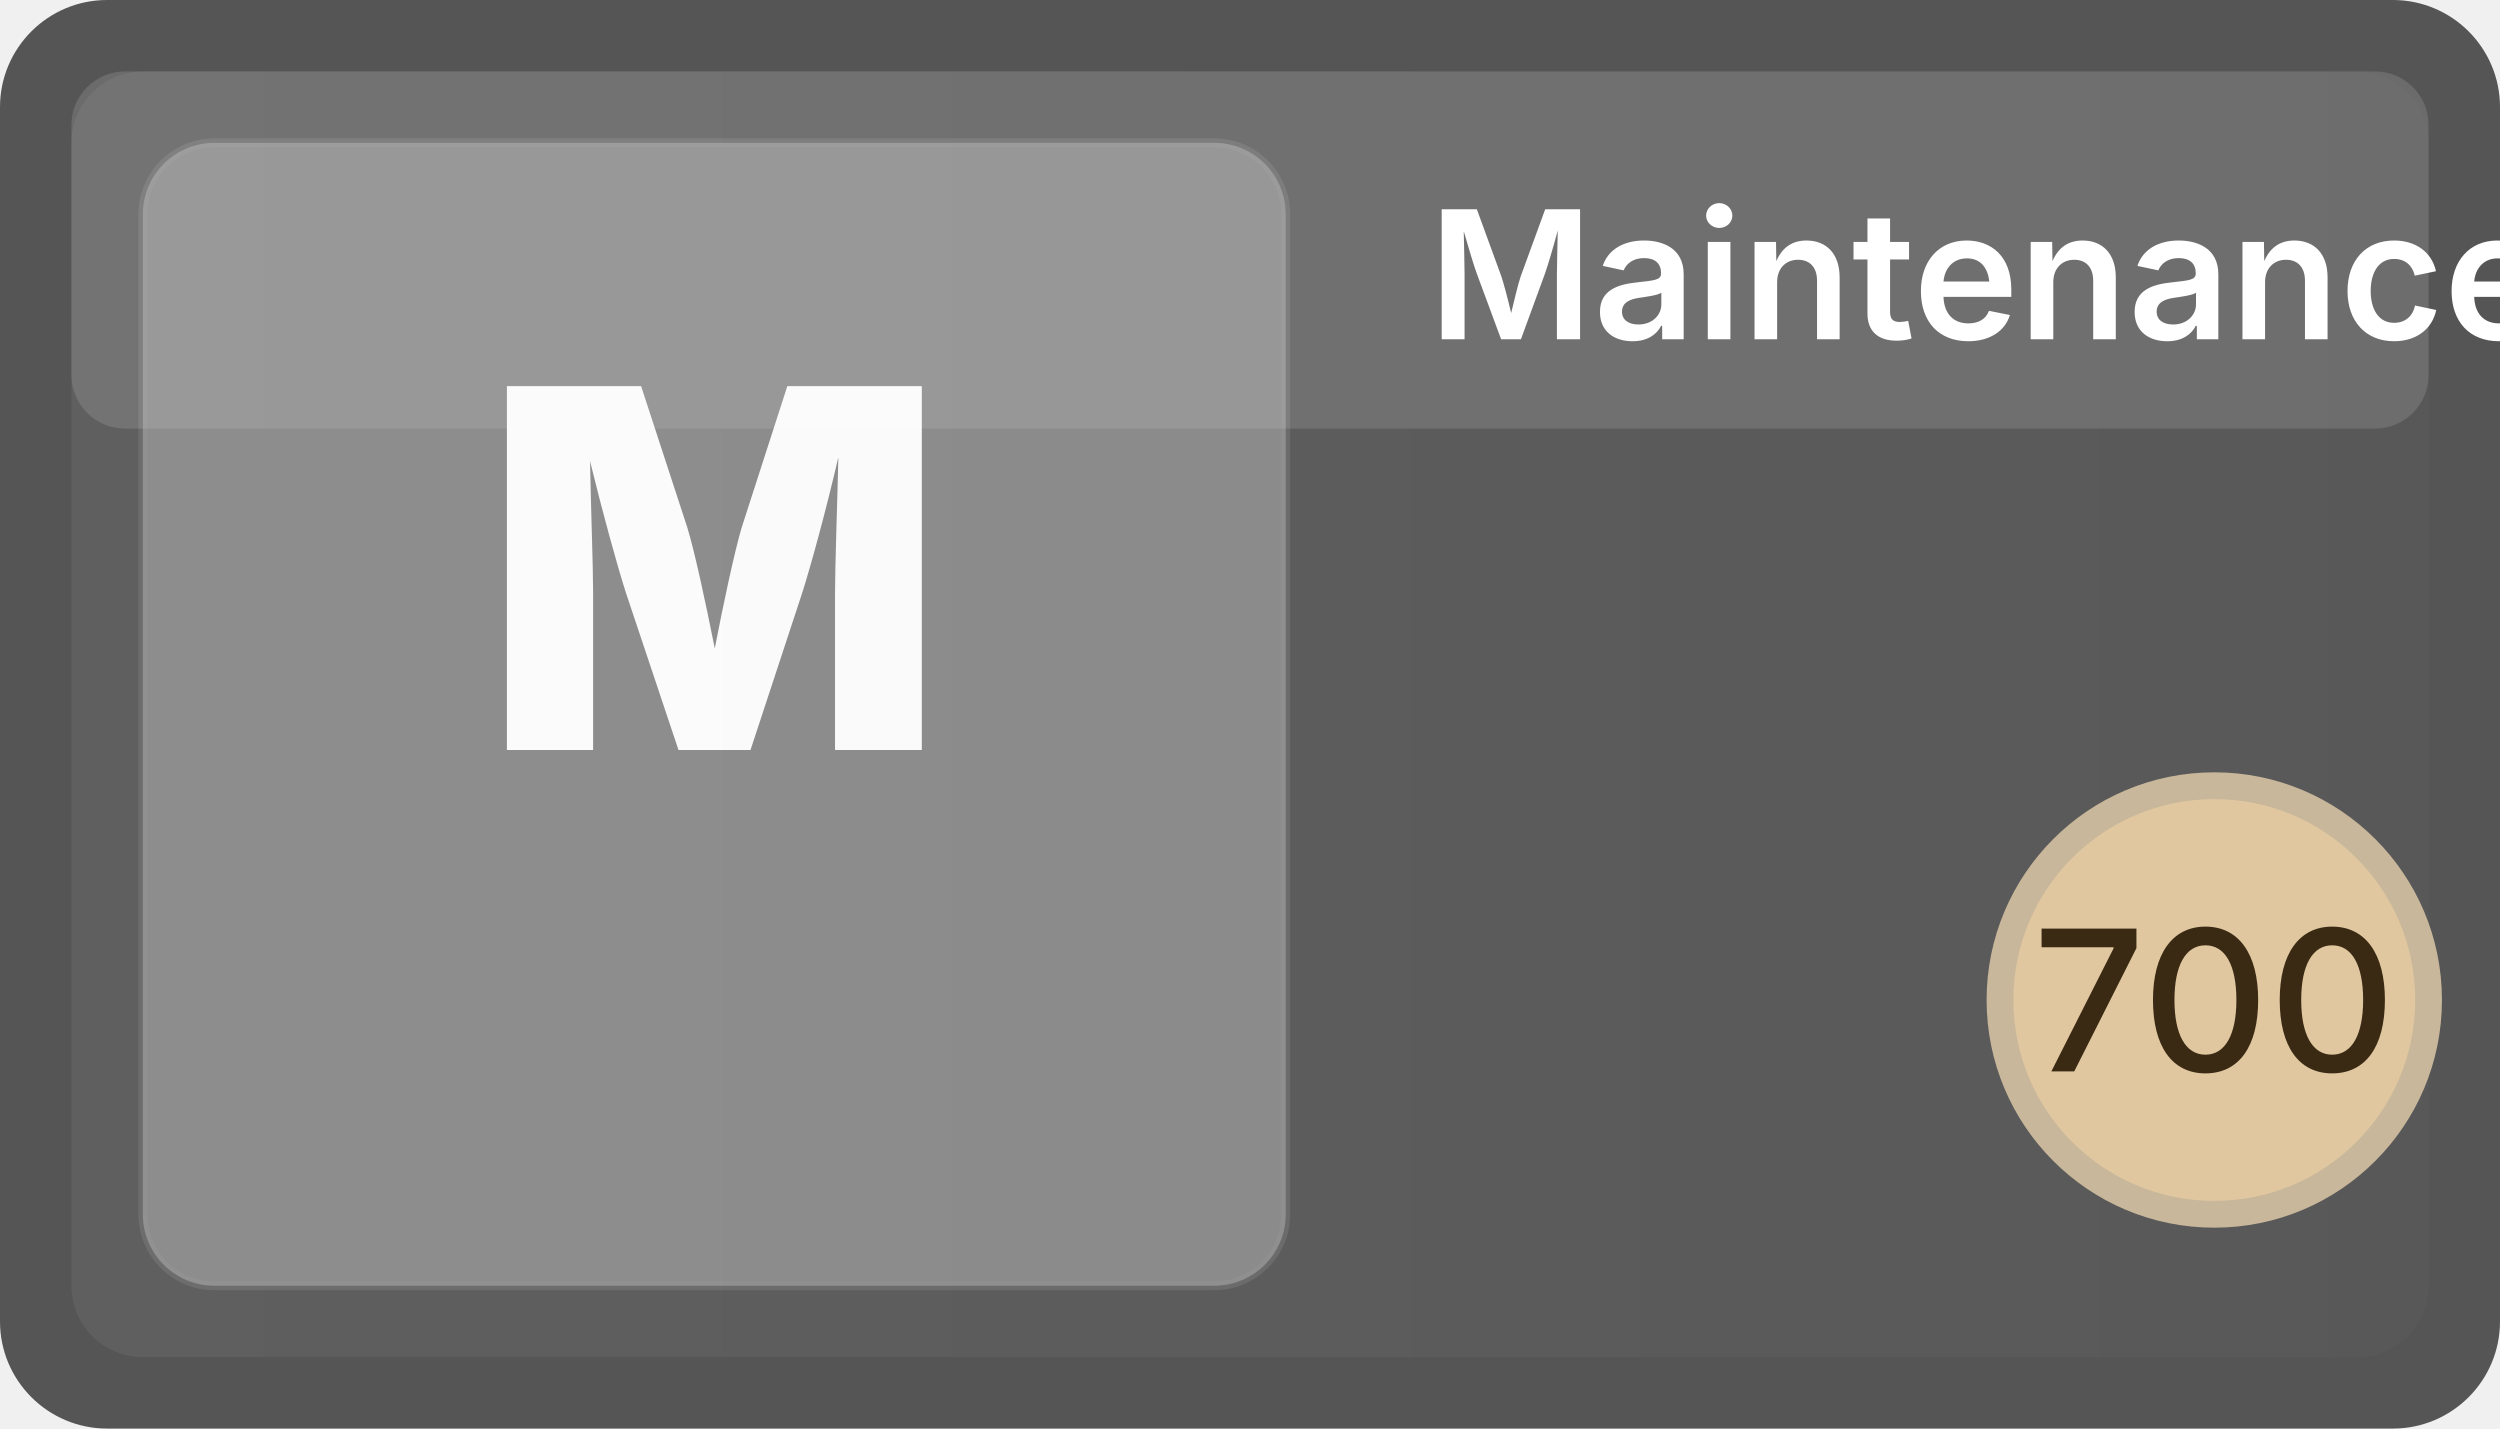
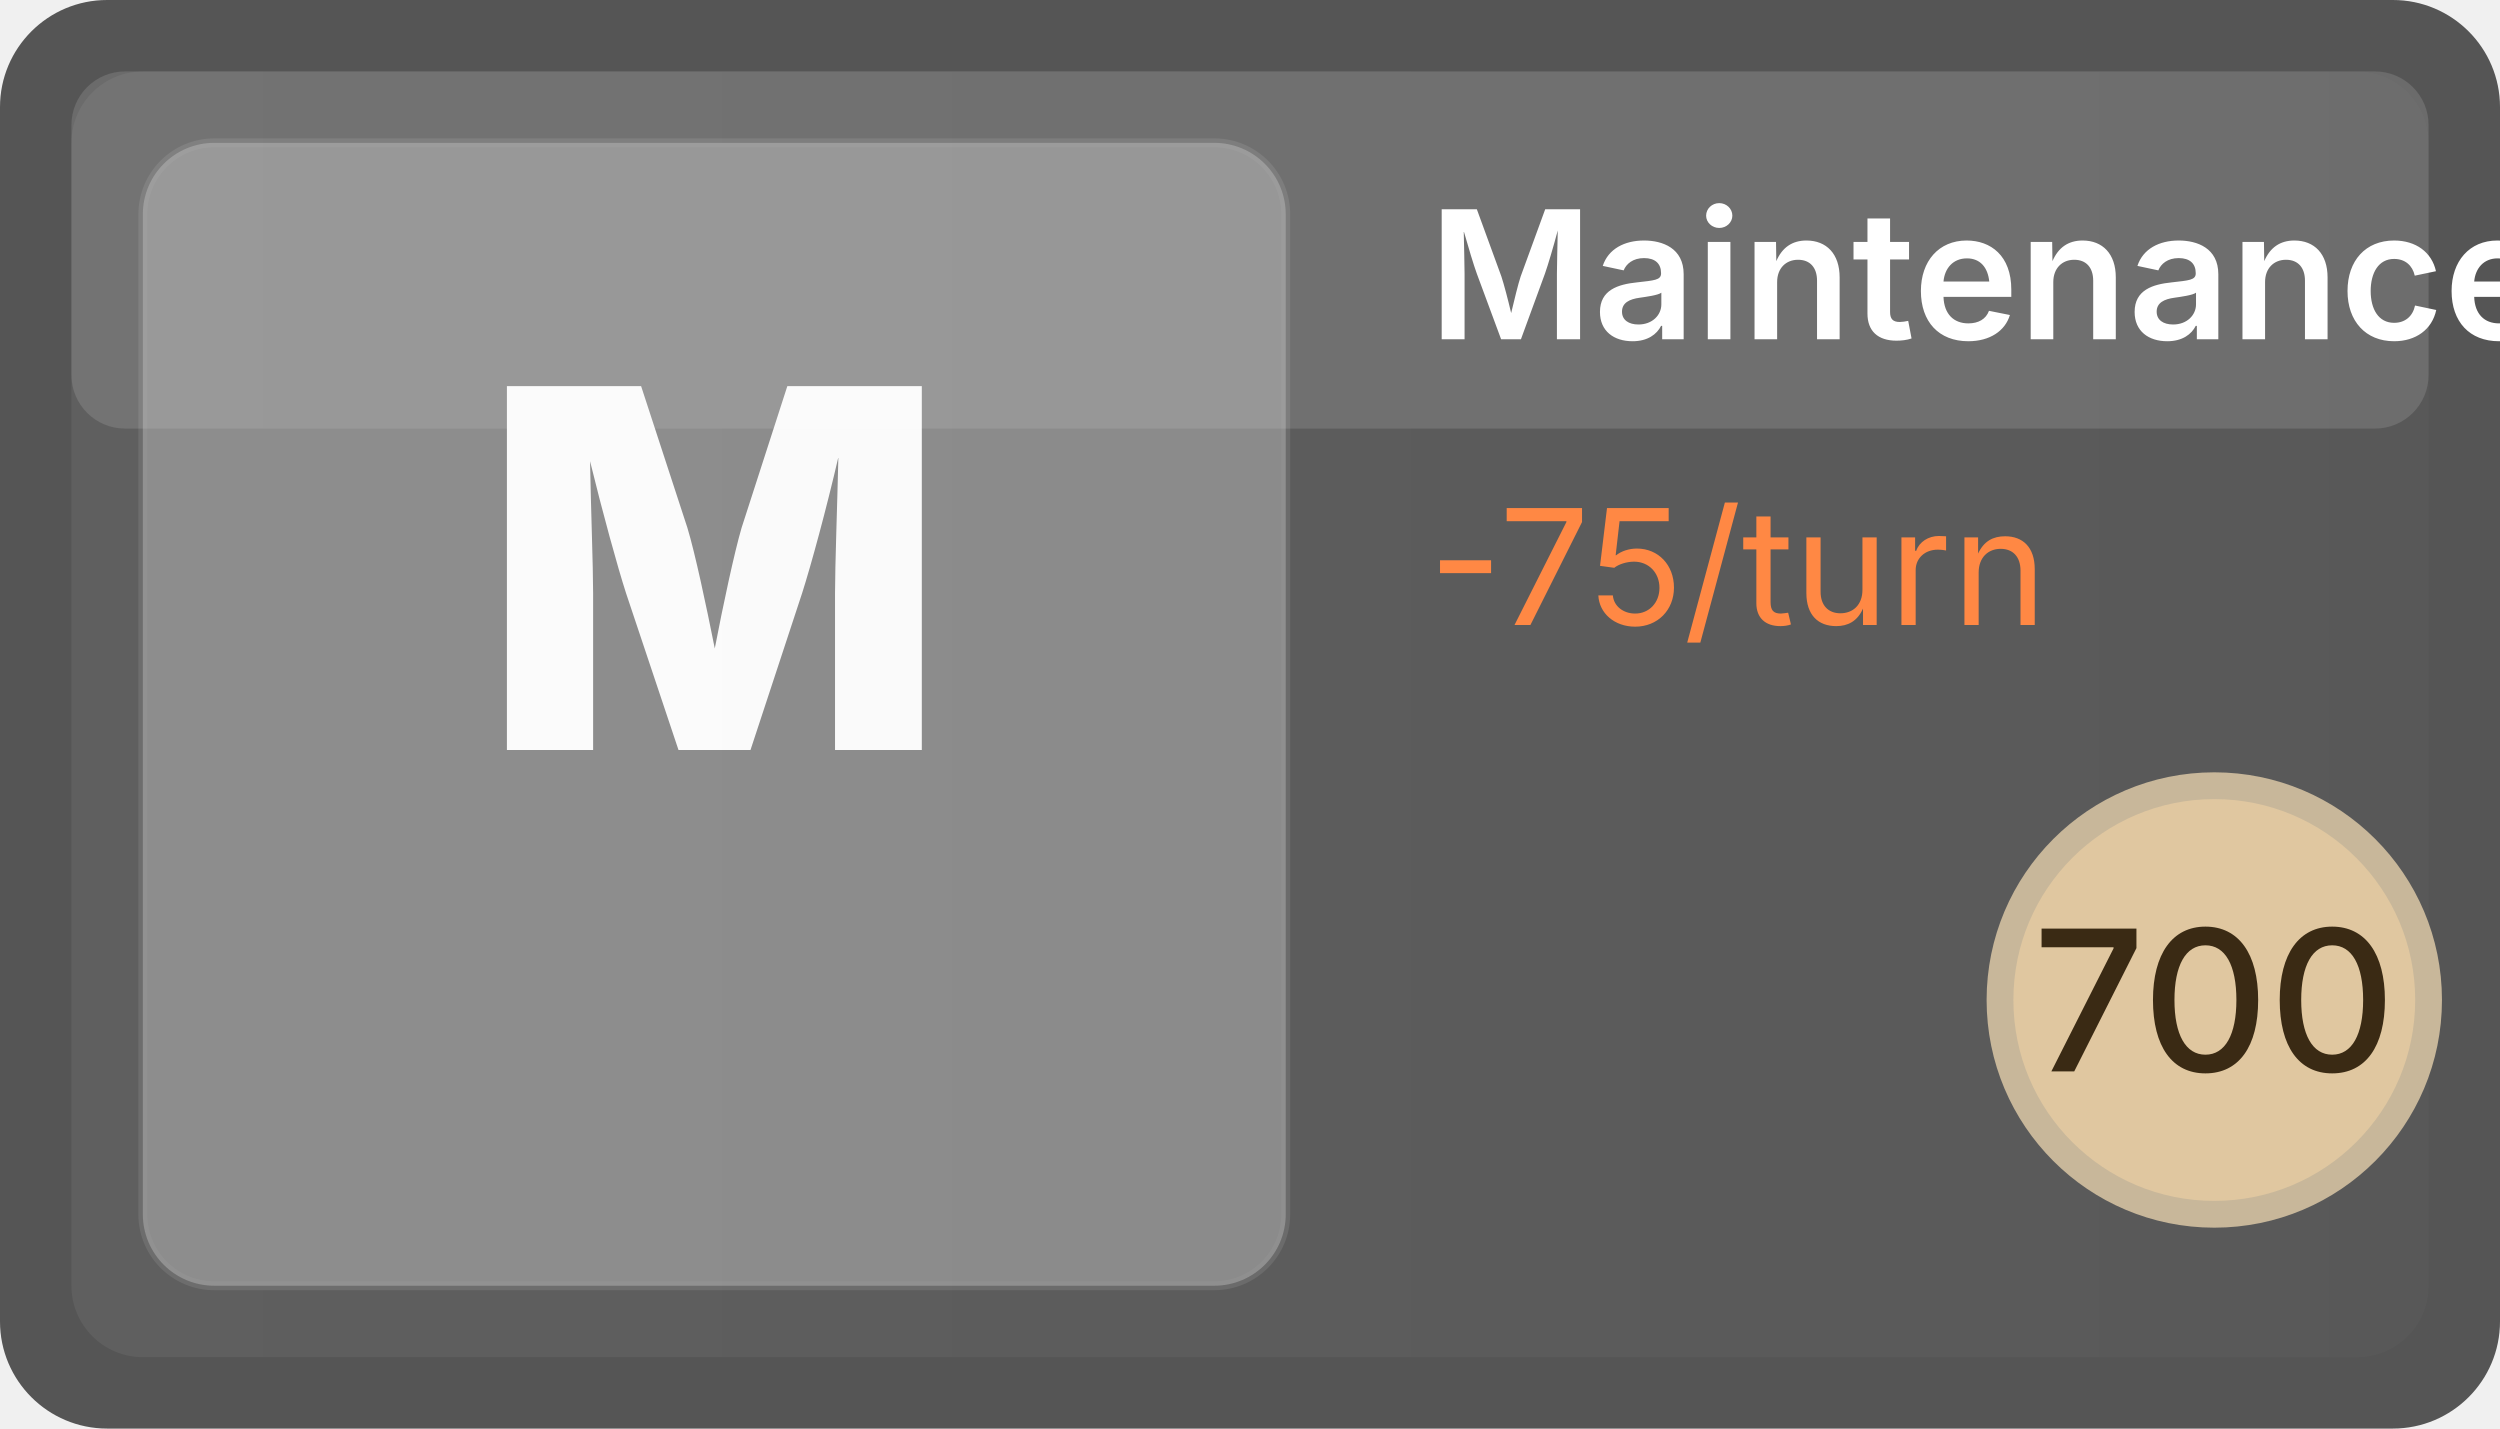
<svg xmlns="http://www.w3.org/2000/svg" width="140" height="80" viewBox="0 0 140 80" role="img" aria-label="Maintenance Worker">
  <defs>
    <linearGradient id="g-staff-maintenance" x1="0" x2="1">
      <stop offset="0" stop-color="#ffffff" stop-opacity="0.06" />
      <stop offset="1" stop-color="#ffffff" stop-opacity="0.02" />
    </linearGradient>
  </defs>
  <rect x="0" y="0" width="140" height="80" rx="6" ry="6" fill="#555555" />
  <rect x="4" y="4" width="132" height="72" rx="4" ry="4" fill="url(#g-staff-maintenance)" />
  <rect x="4" y="4" width="132" height="20" rx="3" ry="3" fill="#cccccc" opacity="0.18" />
  <g class="ms-card-graphic" aria-hidden="true">
    <rect x="8" y="8" width="64" height="64" rx="4" ry="4" fill="#cccccc" opacity="0.42" stroke="#ffffff" stroke-width="0.5" stroke-opacity="0.22" />
    <text x="40" y="42" font-family="Inter, Segoe UI, Arial, sans-serif" font-size="28" fill="#ffffff" font-weight="800" text-anchor="middle" opacity="0.96">M</text>
  </g>
  <text x="80" y="19" font-family="Inter, Segoe UI, Arial, sans-serif" font-size="10" fill="#ffffff" font-weight="600" text-anchor="start">Maintenance Worker</text>
+   <text x="80" y="35" font-family="Inter, Segoe UI, Arial, sans-serif" font-size="9" fill="#ff8844" font-weight="400" text-anchor="start">-75/turn</text>
  <circle cx="124" cy="56" r="12" fill="#e0c7a0" stroke="#c8b79a" stroke-width="1.5" />
  <text x="124" y="60" font-family="Inter, Segoe UI, Arial, sans-serif" font-size="11" fill="#3a2a14" text-anchor="middle" font-weight="500">700</text>
</svg>
